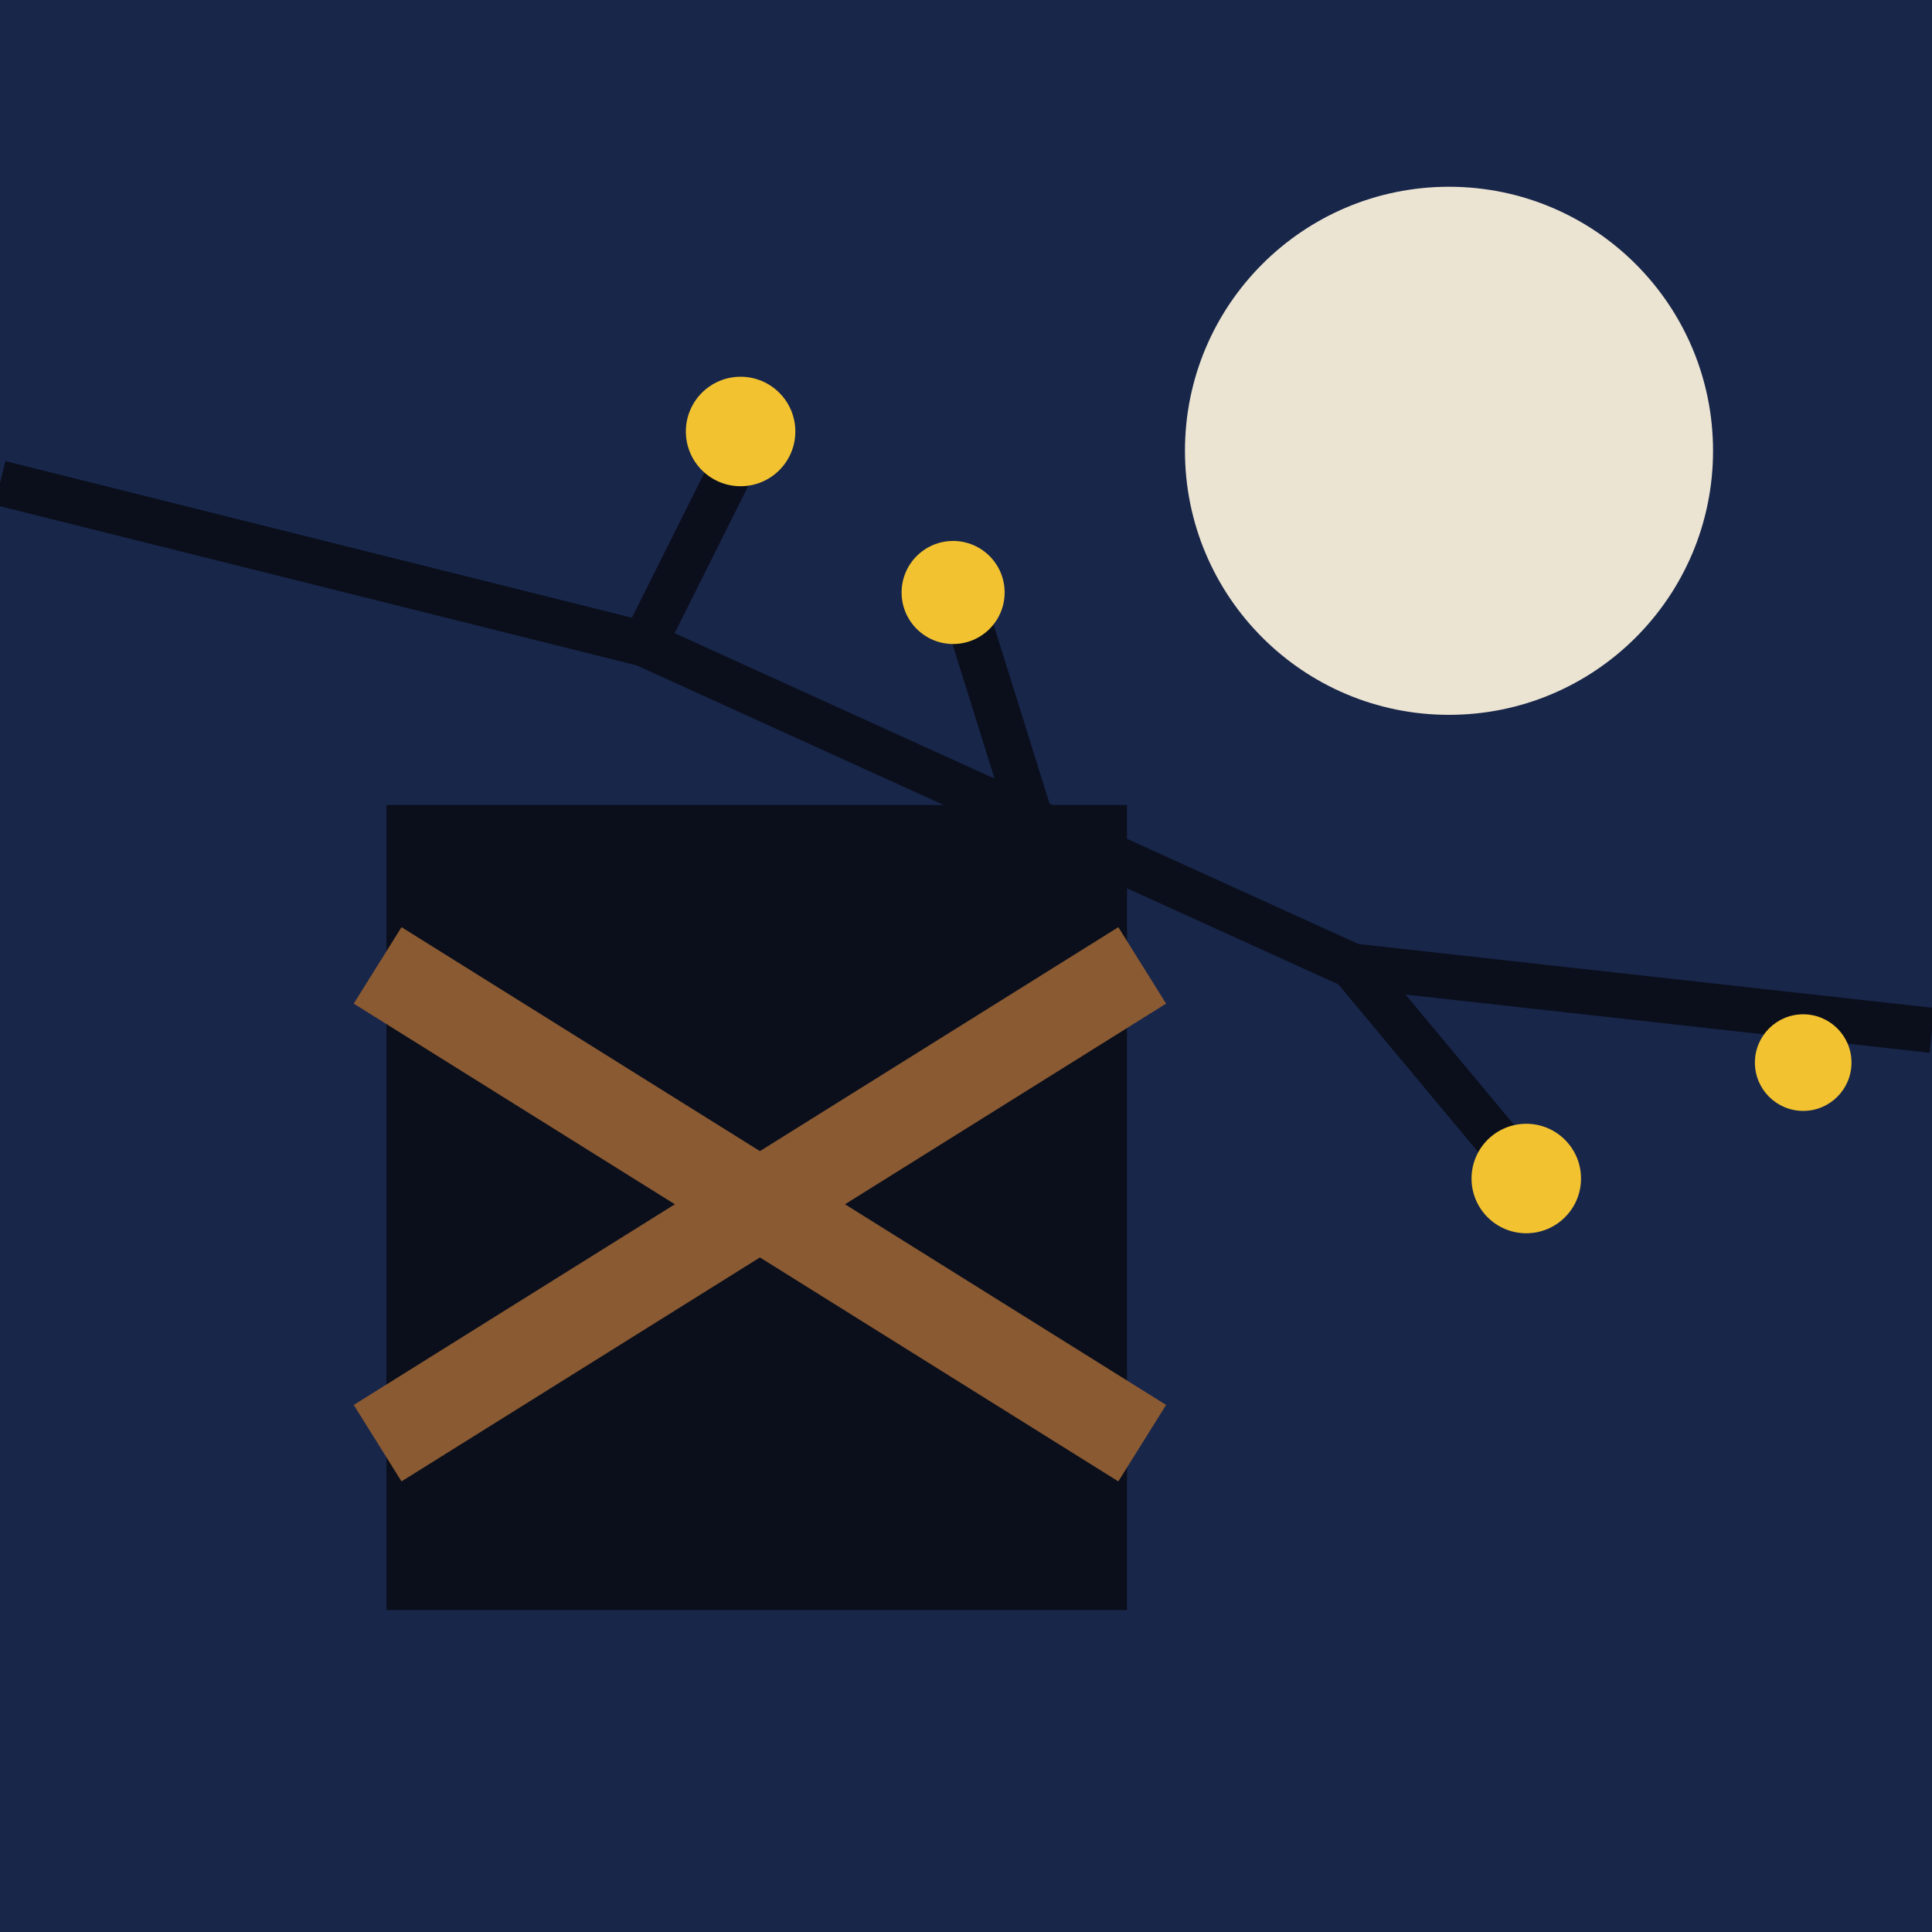
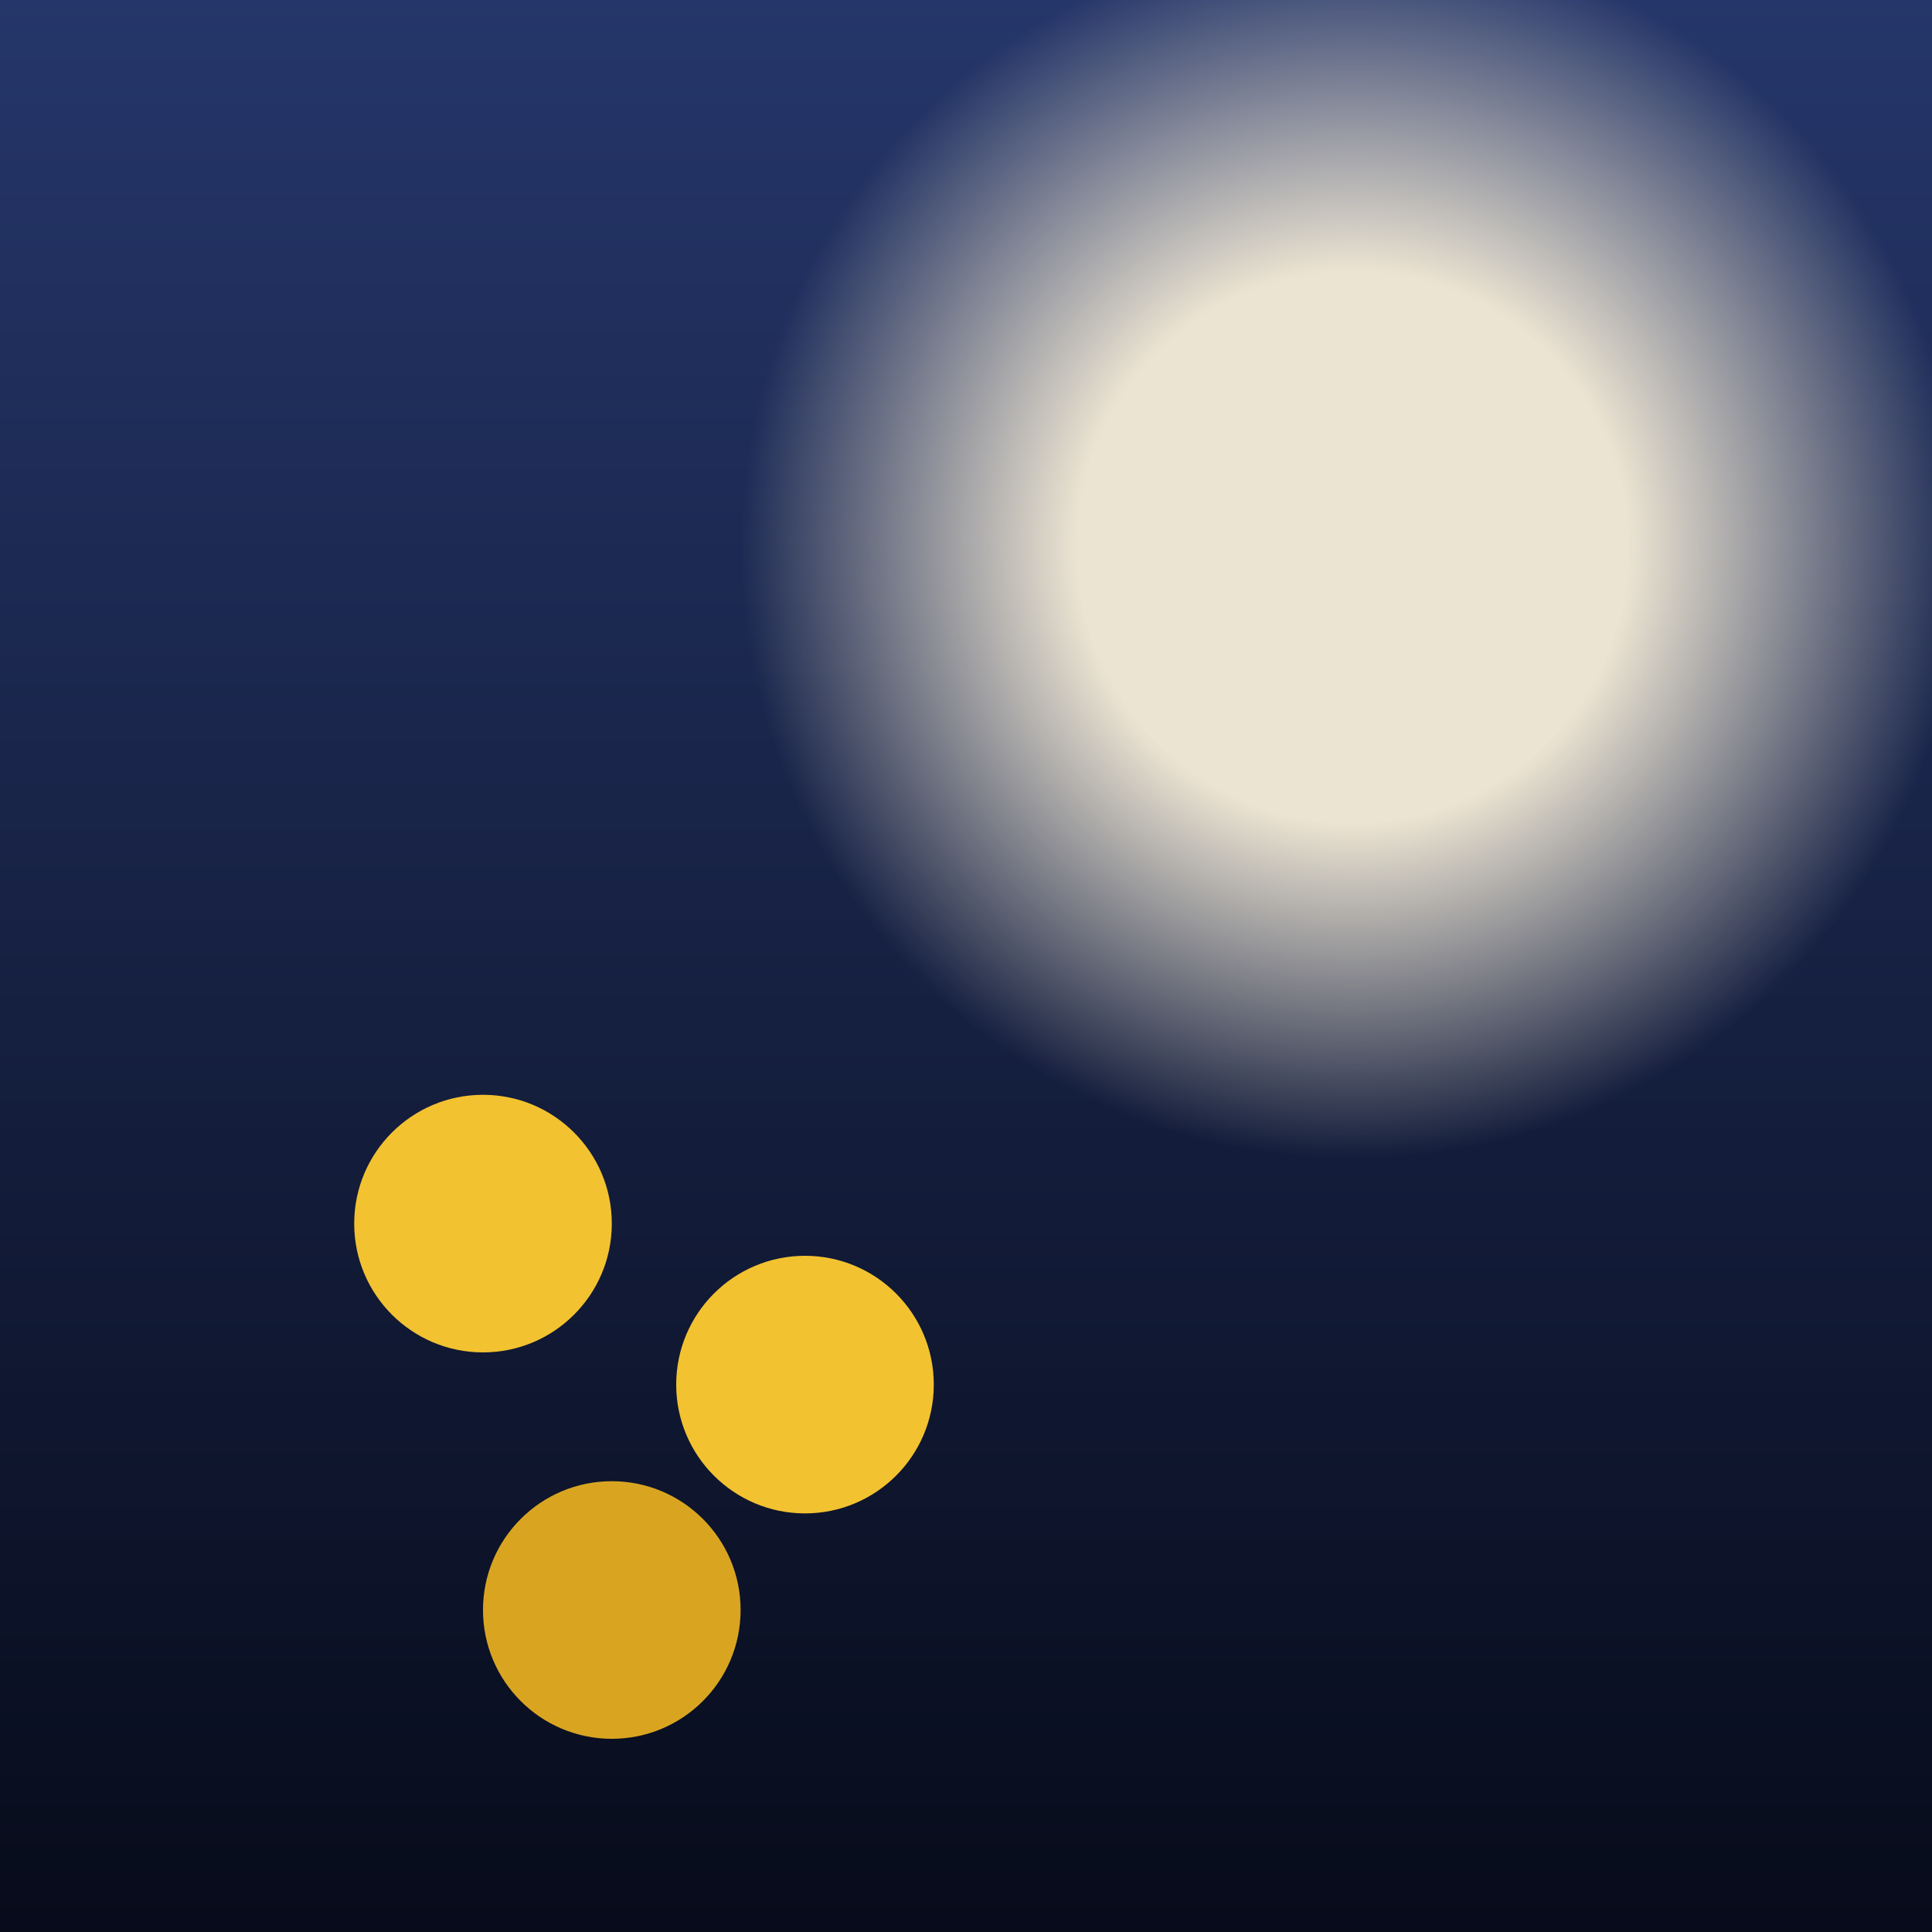
<svg xmlns="http://www.w3.org/2000/svg" viewBox="0 0 600 600">
-   <rect width="600" height="600" fill="#18264a" />
-   <circle cx="450" cy="140" r="82" fill="#ece4d2" />
-   <rect x="120" y="250" width="230" height="250" fill="#0b0f1c" />
-   <rect x="96" y="360" width="280" height="28" fill="#8a5a32" transform="rotate(32 236 374)" />
-   <rect x="96" y="360" width="280" height="28" fill="#8a5a32" transform="rotate(-32 236 374)" />
-   <g stroke="#0b0f1c" stroke-width="14" fill="none">
-     <polyline points="0,150 200,200 420,300 600,320" />
-     <line x1="200" y1="200" x2="230" y2="140" />
-     <line x1="320" y1="254" x2="300" y2="190" />
-     <line x1="420" y1="300" x2="470" y2="360" />
-   </g>
-   <g fill="#f2c230">
-     <circle cx="230" cy="134" r="17" />
-     <circle cx="296" cy="184" r="16" />
-     <circle cx="474" cy="366" r="17" />
-     <circle cx="560" cy="330" r="15" />
-   </g>
+   <defs>
+     <linearGradient id="g27" x1="0" y1="0" x2="0" y2="1">
+       <stop offset="0" stop-color="#25366a" />
+       <stop offset="1" stop-color="#070b1a" />
+     </linearGradient>
+     <radialGradient id="g28" gradientUnits="userSpaceOnUse" cx="420" cy="170" r="190">
+       <stop offset="0" stop-color="#ece4d2" stop-opacity="1" />
+       <stop offset="0.45" stop-color="#ece4d2" stop-opacity="1" />
+       <stop offset="1" stop-color="#ece4d2" stop-opacity="0" />
+     </radialGradient>
+   </defs>
+   <rect width="600" height="600" fill="url(#g27)" />
+   <circle cx="420" cy="170" r="190" fill="url(#g28)" />
+   <circle cx="150" cy="380" r="40" fill="#f2c230" />
+   <circle cx="250" cy="430" r="40" fill="#f2c230" />
+   <circle cx="190" cy="500" r="40" fill="#d9a521" />
</svg>
